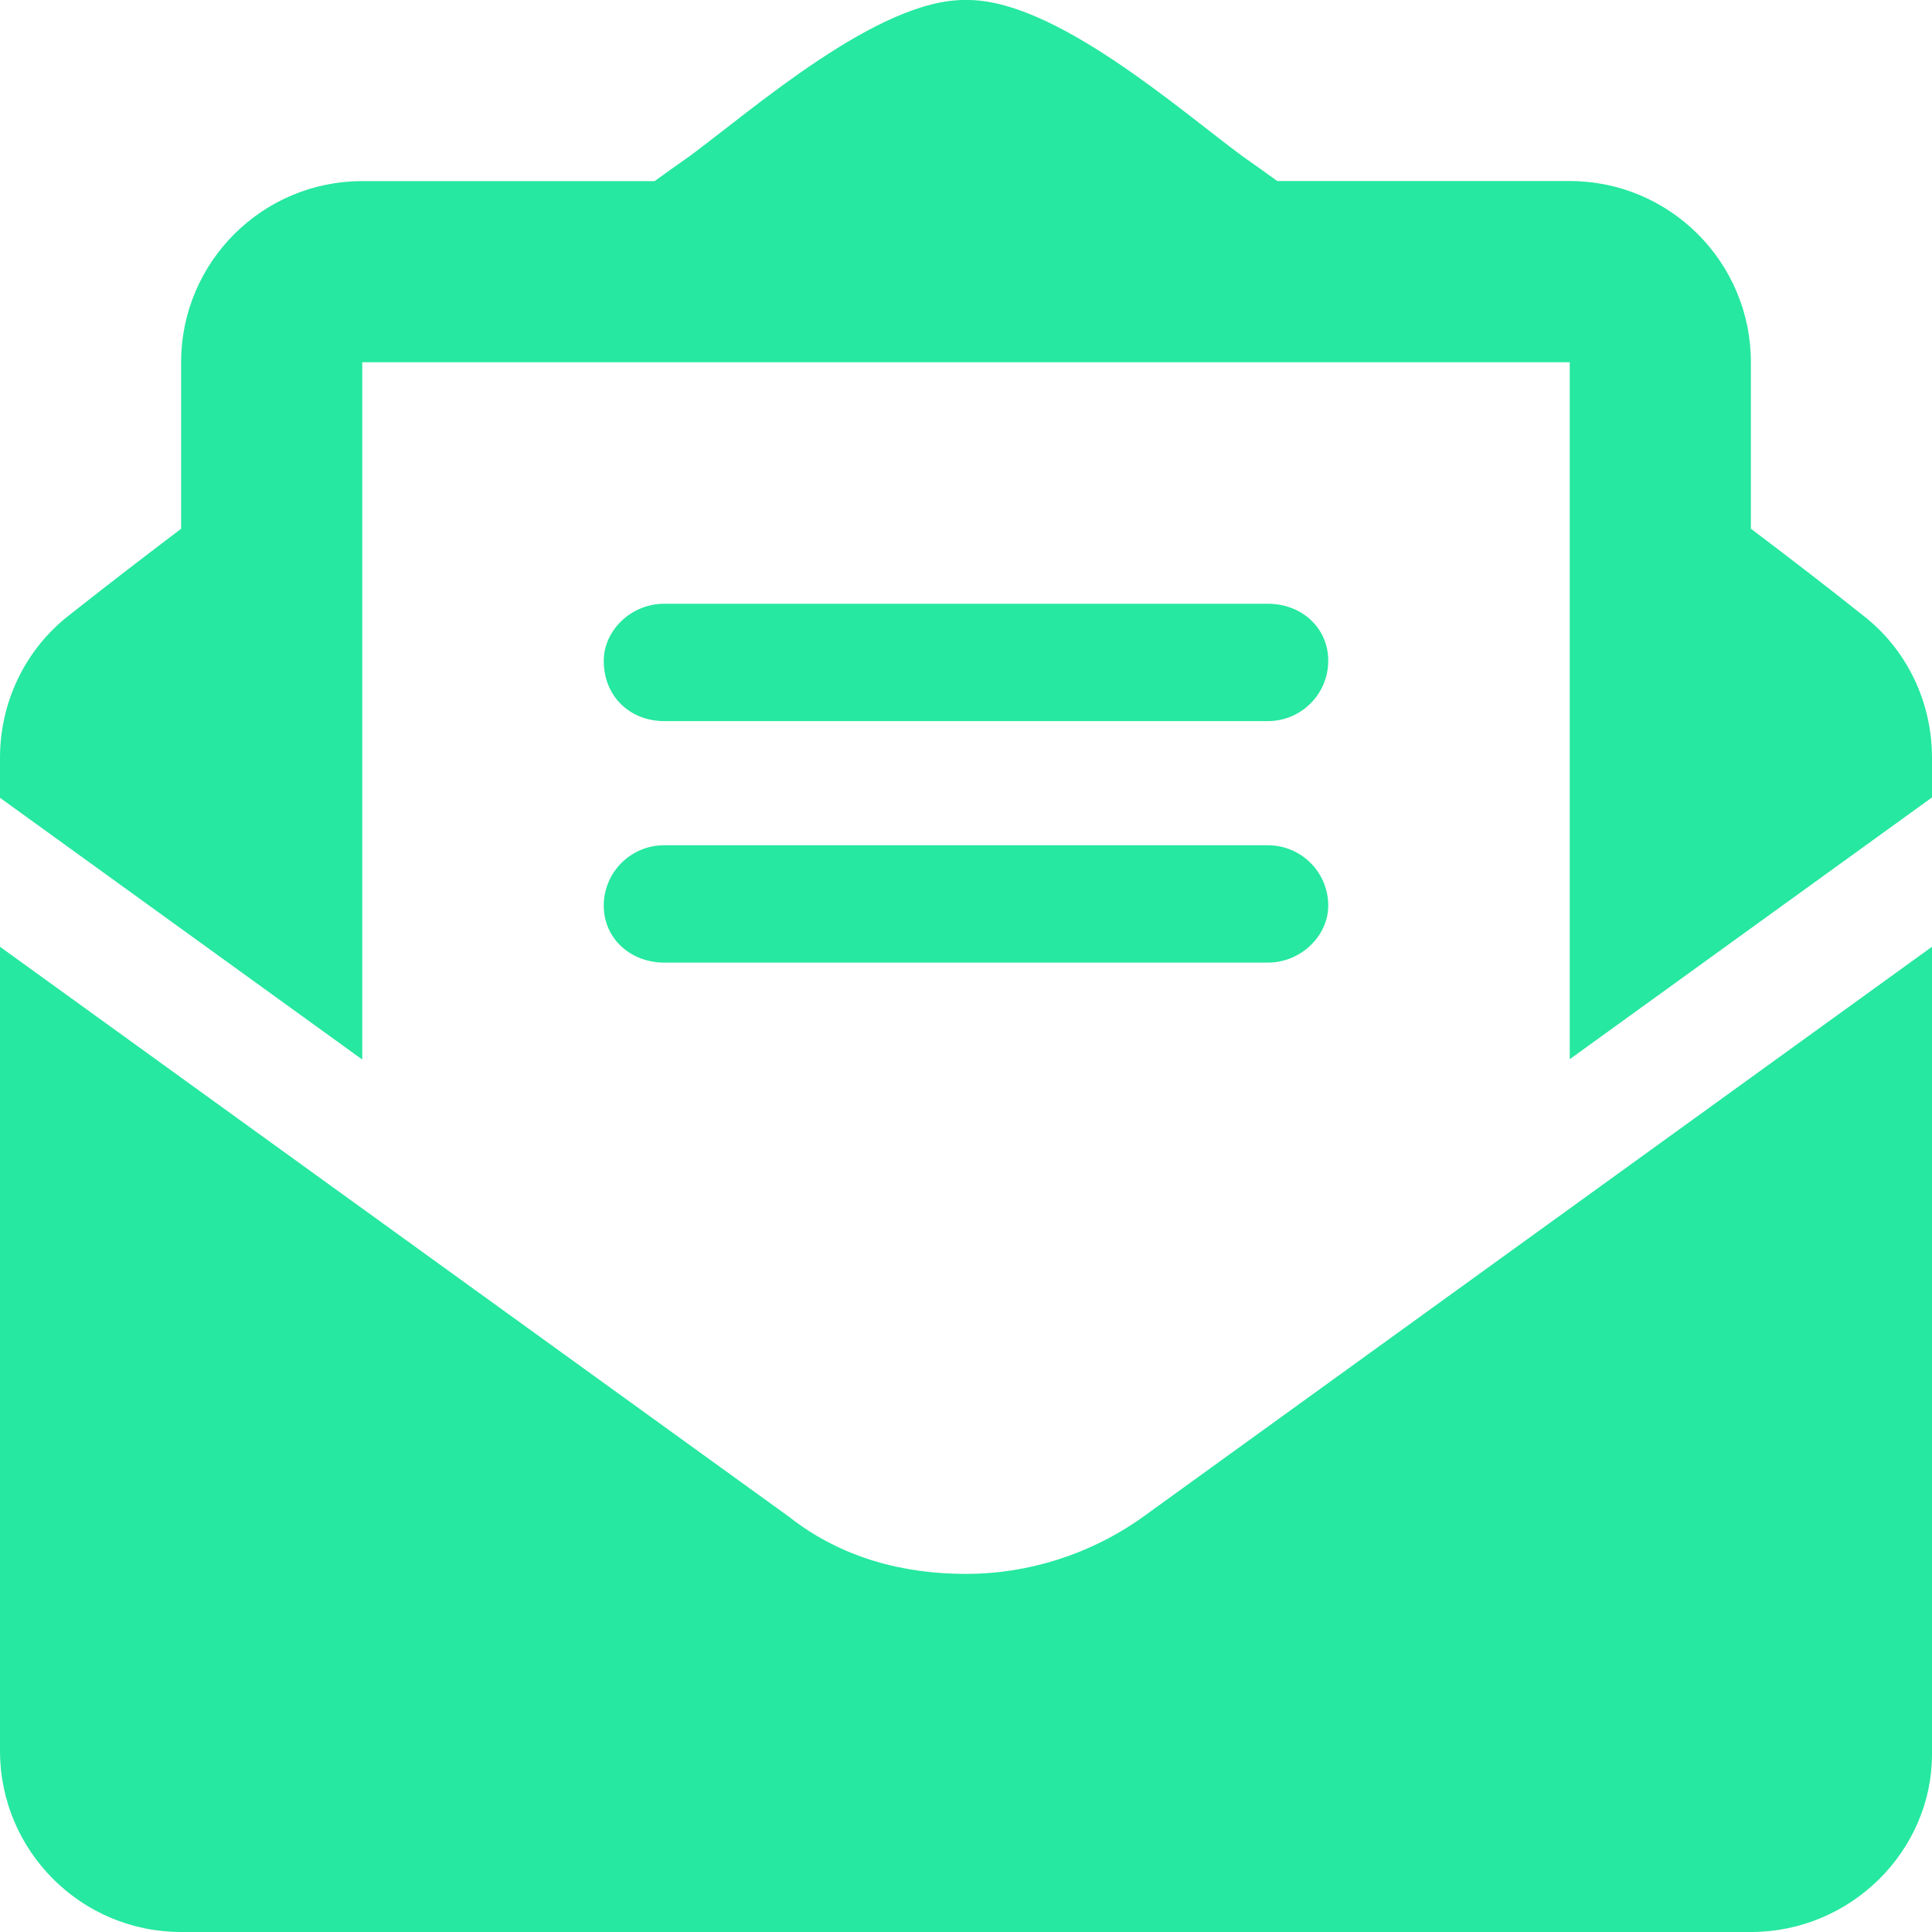
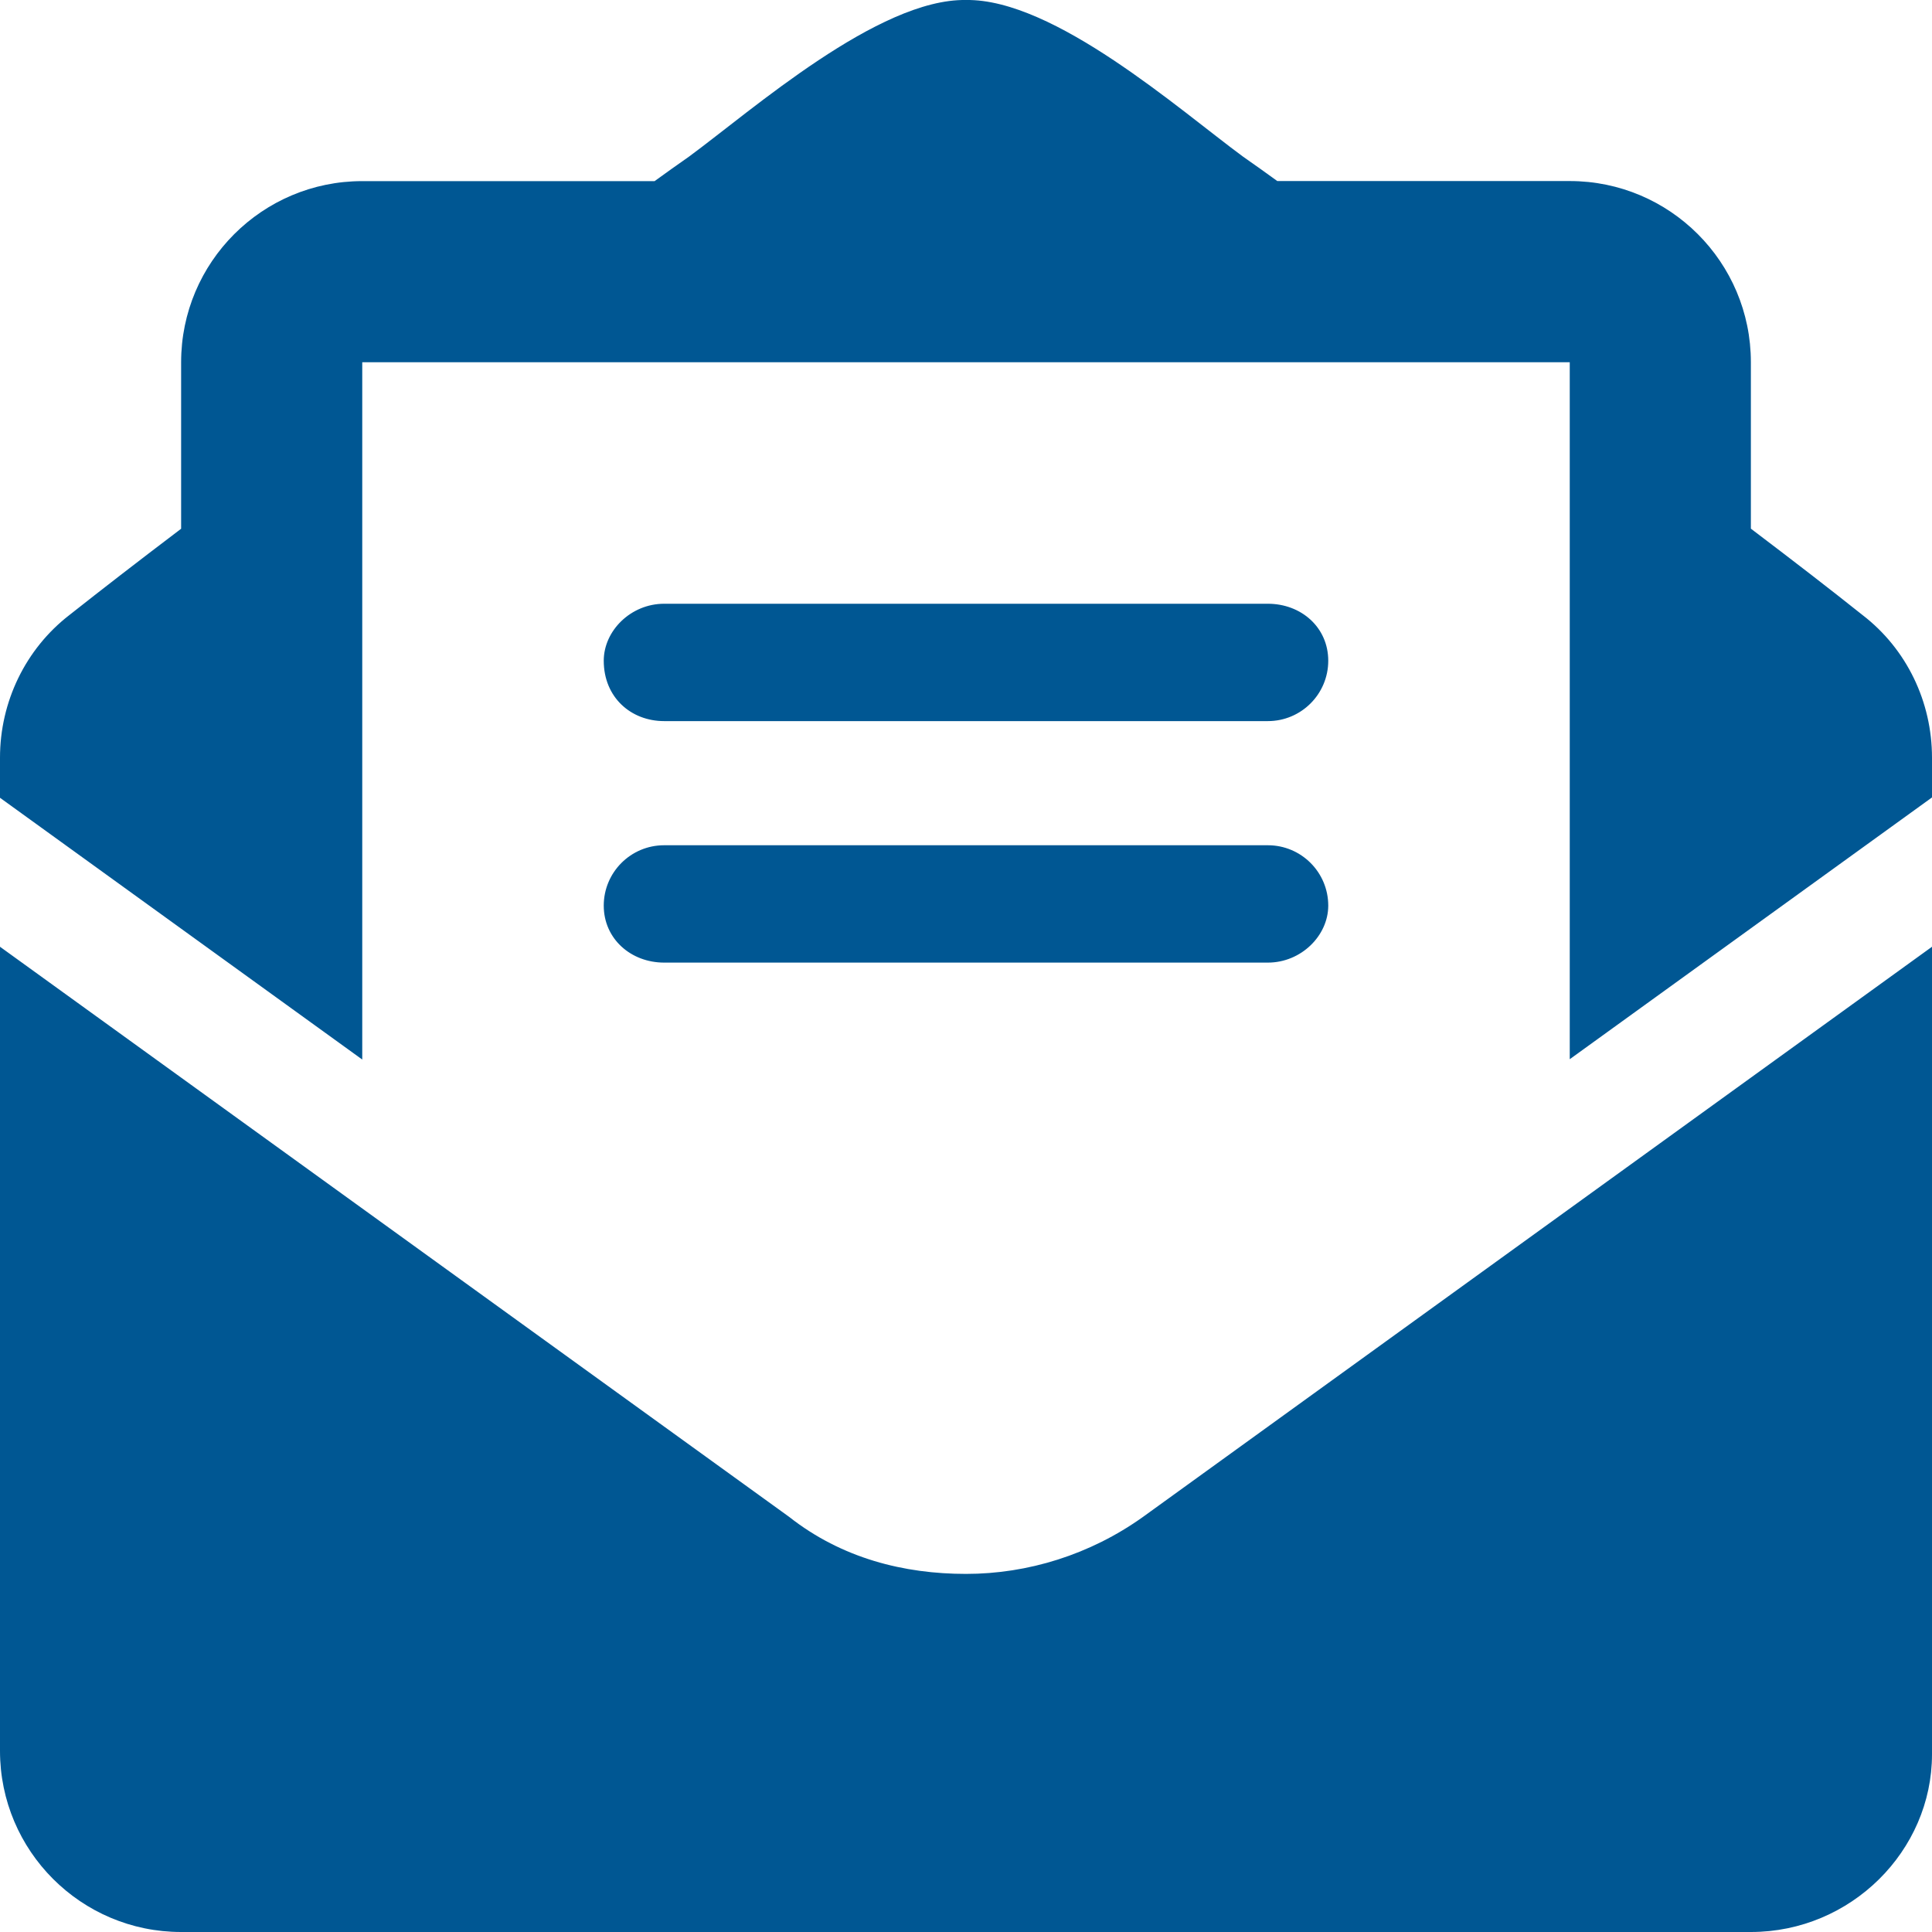
- <svg xmlns="http://www.w3.org/2000/svg" fill="#26E8A0" width="10" height="10" viewBox="0 0 512 512">
+ <svg xmlns="http://www.w3.org/2000/svg" fill="#005793" width="10" height="10" viewBox="0 0 512 512">
  <path d="M256 417.1c-16.38 0-32.88-4.1-46.88-15.12L0 250.9v213.1C0 490.5 21.5 512 48 512h416c26.5 0 48-21.5 48-47.1V250.9l-209.1 151.1C288.9 412 272.4 417.1 256 417.1zM493.6 163C484.8 156 476.4 149.5 464 140.1v-44.12c0-26.5-21.5-48-48-48l-77.5 .002c-3.125-2.25-5.875-4.25-9.125-6.5C312.6 29.13 279.3-.373 256 .002C232.8-.373 199.4 29.13 182.6 41.5c-3.25 2.25-6 4.25-9.125 6.5L96 48c-26.5 0-48 21.5-48 48v44.12C35.63 149.5 27.25 156 18.38 163C6.75 172 0 186 0 200.8v10.62l96 69.37V96h320v184.7l96-69.37V200.8C512 186 505.3 172 493.6 163zM176 255.1h160c8.836 0 16-7.164 16-15.1c0-8.838-7.164-16-16-16h-160c-8.836 0-16 7.162-16 16C160 248.8 167.2 255.1 176 255.1zM176 191.1h160c8.836 0 16-7.164 16-16c0-8.838-7.164-15.1-16-15.1h-160c-8.836 0-16 7.162-16 15.1C160 184.8 167.2 191.1 176 191.1z" />
</svg>
